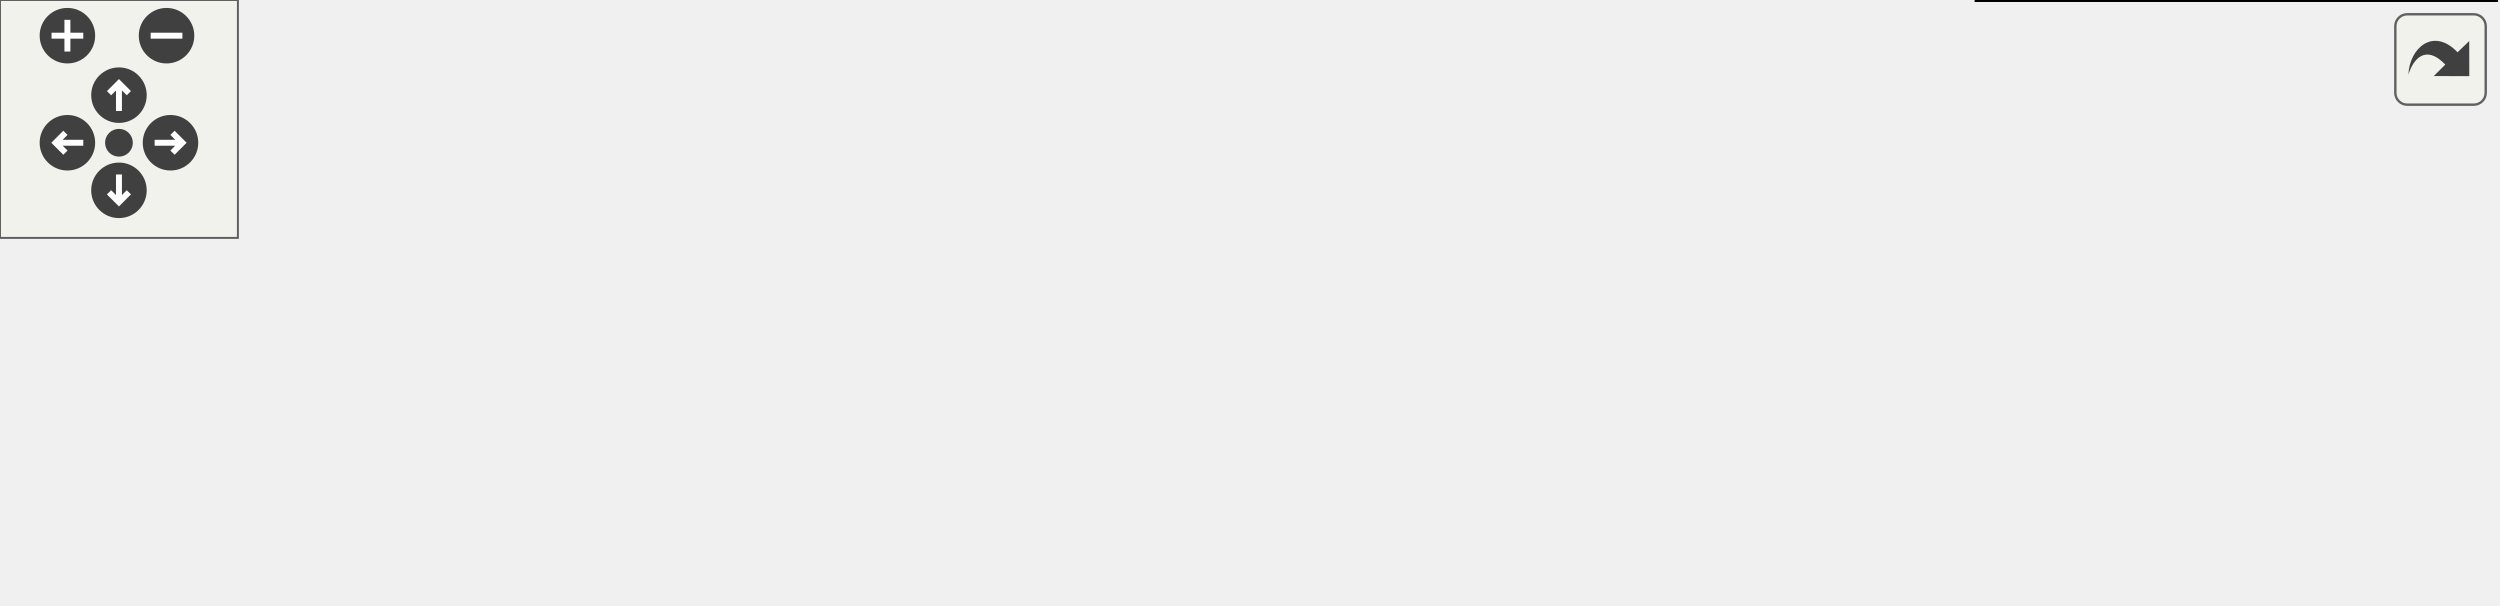
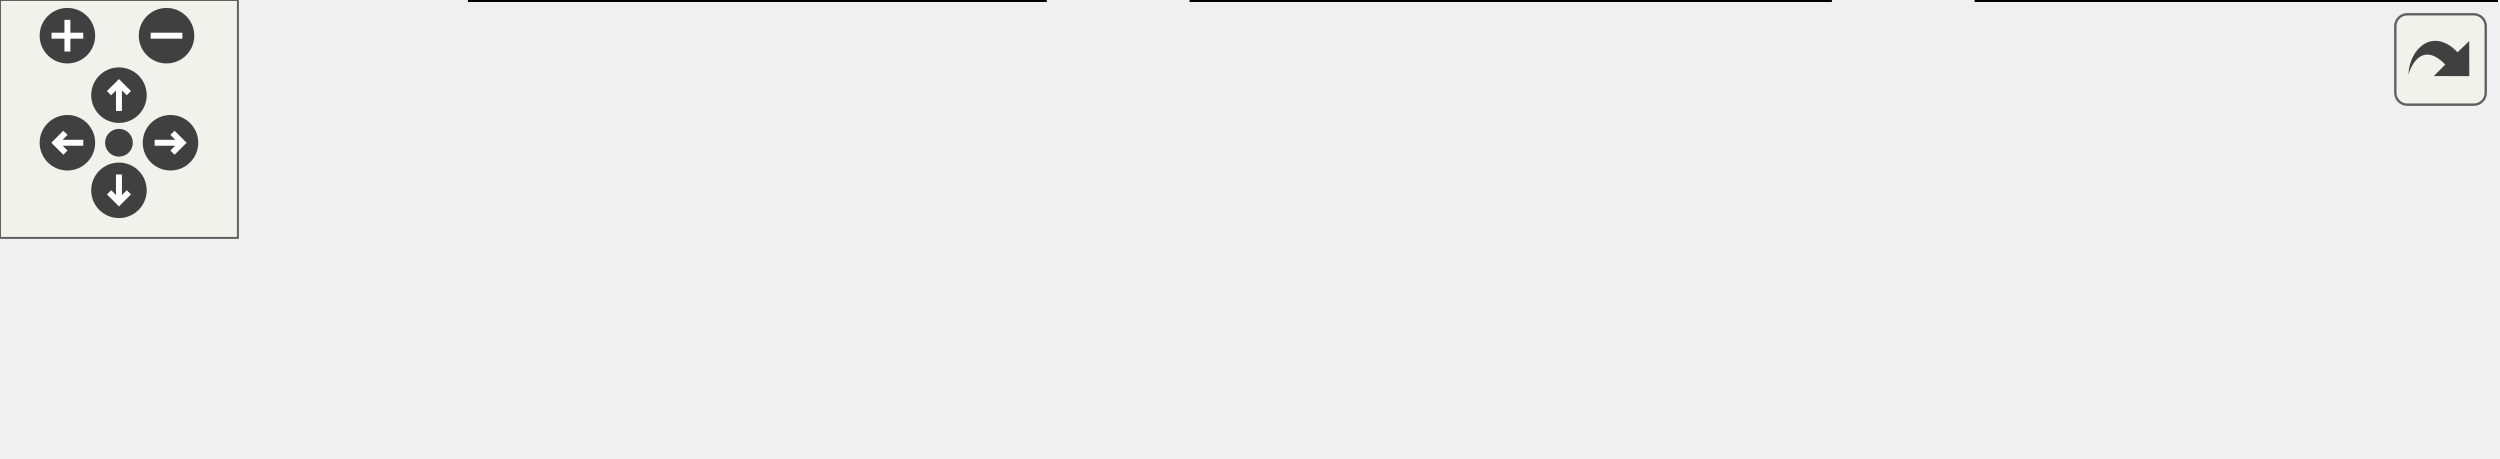
<svg xmlns="http://www.w3.org/2000/svg" xmlns:xlink="http://www.w3.org/1999/xlink" id="main" version="1.1" xml:space="preserve">
  <style type="text/css">
.edge:hover path { stroke: red; }
.edge:hover polygon { stroke: red; fill: red; }
</style>
  <defs>
    <circle id="rim" cx="0" cy="0" r="7" />
    <circle id="rim2" cx="0" cy="0" r="3.5" />
    <g id="zoomPlus">
      <use xlink:href="#rim" fill="#404040">
        <set attributeName="fill" to="#808080" begin="zoomplus.mouseover" end="zoomplus.mouseout" />
      </use>
      <path d="M-4,0h8M0,-4v8" fill="none" stroke="white" stroke-width="1.5" pointer-events="none" />
    </g>
    <g id="zoomMin">
      <use xlink:href="#rim" fill="#404040">
        <set attributeName="fill" to="#808080" begin="zoomminus.mouseover" end="zoomminus.mouseout" />
      </use>
      <path d="M-4,0h8" fill="none" stroke="white" stroke-width="1.5" pointer-events="none" />
    </g>
    <g id="dirArrow">
      <path fill="none" stroke="white" stroke-width="1.5" d="M0,-3.0v7 M-2.5,-0.5L0,-3.0L2.5,-0.5" />
    </g>
    <g id="resetDef">
      <use xlink:href="#rim2" fill="#404040">
        <set attributeName="fill" to="#808080" begin="reset.mouseover" end="reset.mouseout" />
      </use>
    </g>
  </defs>
  <svg id="graph" class="graph">
    <g id="viewport">
      <g id="node1" class="node">
-         <polygon fill="#bfbfbf" stroke="black" points="0,-55 0,-73 82,-73 82,-55 0,-55" />
-         <text text-anchor="middle" x="41" y="-61.8" font-family="sans-serif" font-size="9.00">Main::execute</text>
+         <polygon fill="#bfbfbf" stroke="black" points="0,-18 0,-36 82,-36 82,-18 0,-18" />
+         <text text-anchor="middle" x="41" y="-24.8" font-family="sans-serif" font-size="9.00">Main::execute</text>
      </g>
      <g id="node2" class="node">
        <g id="a_node2">
          <a xlink:href="namespacetk.html#ad6260a3dcdcb9a995a4886e566b665c4" target="_top" xlink:title="Convert existing time stamp as a real to Watch (global scope) ">
-             <polygon fill="none" stroke="black" points="165.5,-74 165.5,-92 216.5,-92 216.5,-74 165.5,-74" />
-             <text text-anchor="middle" x="191" y="-80.8" font-family="sans-serif" font-size="9.00">tk::hms</text>
+             <polygon fill="none" stroke="black" points="165.5,-37 165.5,-55 216.5,-55 216.5,-37 165.5,-37" />
+             <text text-anchor="middle" x="191" y="-43.8" font-family="sans-serif" font-size="9.00">tk::hms</text>
          </a>
        </g>
      </g>
      <g id="edge1" class="edge">
-         <path fill="none" stroke="midnightblue" d="M82.051,-69.142C104.857,-72.07 133.156,-75.703 155.057,-78.514" />
-         <polygon fill="midnightblue" stroke="midnightblue" points="154.878,-82.02 165.242,-79.822 155.77,-75.077 154.878,-82.02" />
+         <path fill="none" stroke="midnightblue" d="M82.051,-32.142C104.857,-35.069 133.156,-38.703 155.057,-41.514" />
+         <polygon fill="midnightblue" stroke="midnightblue" points="154.878,-45.02 165.242,-42.822 155.77,-38.077 154.878,-45.02" />
      </g>
      <g id="node3" class="node">
        <g id="a_node3">
          <a xlink:href="namespacetk.html#af04df49334286e653e440035c499a8d1" target="_top" xlink:title="Process an exception from the Charm++ runtime system. ">
-             <polygon fill="none" stroke="black" points="118.5,-37 118.5,-55 263.5,-55 263.5,-37 118.5,-37" />
-             <text text-anchor="middle" x="191" y="-43.8" font-family="sans-serif" font-size="9.00">tk::processExceptionCharm</text>
+             <polygon fill="none" stroke="black" points="118.5,-0 118.5,-18 263.5,-18 263.5,-0 118.5,-0" />
+             <text text-anchor="middle" x="191" y="-6.8" font-family="sans-serif" font-size="9.00">tk::processExceptionCharm</text>
          </a>
        </g>
      </g>
      <g id="edge2" class="edge">
-         <path fill="none" stroke="midnightblue" d="M82.051,-59.129C90.199,-58.138 99.048,-57.062 108.056,-55.966" />
-         <polygon fill="midnightblue" stroke="midnightblue" points="108.761,-59.406 118.265,-54.724 107.916,-52.458 108.761,-59.406" />
+         <path fill="none" stroke="midnightblue" d="M82.051,-22.129C90.199,-21.138 99.048,-20.062 108.056,-18.966" />
+         <polygon fill="midnightblue" stroke="midnightblue" points="108.761,-22.406 118.265,-17.724 107.916,-15.457 108.761,-22.406" />
      </g>
      <g id="node4" class="node">
        <g id="a_node4">
          <a xlink:href="classtk_1_1_exception.html#aef3989f5d076c0282329daa2a646b1c6" target="_top" xlink:title="Handle Exception. ">
-             <polygon fill="none" stroke="black" points="300.5,-37 300.5,-55 461.5,-55 461.5,-37 300.5,-37" />
-             <text text-anchor="middle" x="381" y="-43.8" font-family="sans-serif" font-size="9.00">tk::Exception::handleException</text>
+             <polygon fill="none" stroke="black" points="300.5,-0 300.5,-18 461.5,-18 461.5,-0 300.5,-0" />
+             <text text-anchor="middle" x="381" y="-6.8" font-family="sans-serif" font-size="9.00">tk::Exception::handleException</text>
          </a>
        </g>
      </g>
      <g id="edge3" class="edge">
-         <path fill="none" stroke="midnightblue" d="M263.611,-46C272.357,-46 281.377,-46 290.344,-46" />
-         <polygon fill="midnightblue" stroke="midnightblue" points="290.429,-49.5 300.429,-46 290.429,-42.5 290.429,-49.5" />
+         <path fill="none" stroke="midnightblue" d="M263.611,-9C272.357,-9 281.377,-9 290.344,-9" />
+         <polygon fill="midnightblue" stroke="midnightblue" points="290.429,-12.5 300.429,-9 290.429,-5.5 290.429,-12.5" />
      </g>
      <g id="node5" class="node">
        <g id="a_node5">
-           <a xlink:href="classtk_1_1_exception.html#a0bc4b622d95adf72e77f639fd6aefbbe" target="_top" xlink:title="tk::Exception::what">
-             <polygon fill="none" stroke="black" points="511,-37 511,-55 617,-55 617,-37 511,-37" />
-             <text text-anchor="middle" x="564" y="-43.8" font-family="sans-serif" font-size="9.00">tk::Exception::what</text>
-           </a>
-         </g>
-       </g>
-       <g id="edge4" class="edge">
-         <path fill="none" stroke="midnightblue" d="M461.653,-39.293C474.694,-39.189 488.04,-39.273 500.586,-39.548" />
-         <polygon fill="midnightblue" stroke="midnightblue" points="500.823,-43.055 510.913,-39.822 501.01,-36.058 500.823,-43.055" />
-       </g>
-       <g id="node6" class="node">
-         <g id="a_node6">
          <a xlink:href="classtk_1_1_exception.html#a98bc4bc0d8ef380a2b90c5815a80f53a" target="_top" xlink:title="Demangle and Echo call trace. ">
            <polygon fill="none" stroke="black" points="498.5,-0 498.5,-18 629.5,-18 629.5,-0 498.5,-0" />
            <text text-anchor="middle" x="564" y="-6.8" font-family="sans-serif" font-size="9.00">tk::Exception::echoTrace</text>
          </a>
        </g>
      </g>
-       <g id="edge6" class="edge">
-         <path fill="none" stroke="midnightblue" d="M426.278,-36.949C451.241,-31.846 482.619,-25.431 509.017,-20.035" />
-         <polygon fill="midnightblue" stroke="midnightblue" points="509.77,-23.454 518.866,-18.022 508.368,-16.596 509.77,-23.454" />
-       </g>
-       <g id="edge5" class="edge">
-         <path fill="none" stroke="midnightblue" d="M510.913,-52.178C498.66,-52.565 485.254,-52.756 471.867,-52.75" />
-         <polygon fill="midnightblue" stroke="midnightblue" points="471.667,-49.249 461.653,-52.707 471.638,-56.249 471.667,-49.249" />
+       <g id="edge4" class="edge">
+         <path fill="none" stroke="midnightblue" d="M461.653,-9C470.446,-9 479.379,-9 488.111,-9" />
+         <polygon fill="midnightblue" stroke="midnightblue" points="488.25,-12.5 498.25,-9 488.25,-5.5 488.25,-12.5" />
      </g>
    </g>
  </svg>
  <g id="navigator" transform="translate(0 0)" fill="#404254">
    <rect fill="#f2f5e9" fill-opacity="0.5" stroke="#606060" stroke-width=".5" x="0" y="0" width="60" height="60" />
    <use id="zoomplus" xlink:href="#zoomPlus" x="17" y="9" />
    <use id="zoomminus" xlink:href="#zoomMin" x="42" y="9" />
    <use id="reset" xlink:href="#resetDef" x="30" y="36" />
    <g id="arrowUp" xlink:href="#dirArrow" transform="translate(30 24)">
      <use xlink:href="#rim" fill="#404040">
        <set attributeName="fill" to="#808080" begin="arrowUp.mouseover" end="arrowUp.mouseout" />
      </use>
      <path fill="none" stroke="white" stroke-width="1.5" d="M0,-3.0v7 M-2.5,-0.5L0,-3.0L2.5,-0.5" />
    </g>
    <g id="arrowRight" xlink:href="#dirArrow" transform="rotate(90) translate(36 -43)">
      <use xlink:href="#rim" fill="#404040">
        <set attributeName="fill" to="#808080" begin="arrowRight.mouseover" end="arrowRight.mouseout" />
      </use>
      <path fill="none" stroke="white" stroke-width="1.5" d="M0,-3.0v7 M-2.5,-0.5L0,-3.0L2.5,-0.5" />
    </g>
    <g id="arrowDown" xlink:href="#dirArrow" transform="rotate(180) translate(-30 -48)">
      <use xlink:href="#rim" fill="#404040">
        <set attributeName="fill" to="#808080" begin="arrowDown.mouseover" end="arrowDown.mouseout" />
      </use>
      <path fill="none" stroke="white" stroke-width="1.5" d="M0,-3.0v7 M-2.5,-0.5L0,-3.0L2.5,-0.5" />
    </g>
    <g id="arrowLeft" xlink:href="#dirArrow" transform="rotate(270) translate(-36 17)">
      <use xlink:href="#rim" fill="#404040">
        <set attributeName="fill" to="#808080" begin="arrowLeft.mouseover" end="arrowLeft.mouseout" />
      </use>
      <path fill="none" stroke="white" stroke-width="1.5" d="M0,-3.0v7 M-2.5,-0.5L0,-3.0L2.5,-0.5" />
    </g>
  </g>
  <svg viewBox="0 0 15 15" width="100%" height="30px" preserveAspectRatio="xMaxYMin meet">
    <g id="arrow_out" transform="scale(0.3 0.3)">
      <a xlink:href="class_main_aa4e0afaa96eda09358acfacfb672fe41_cgraph_org.svg" target="_base">
        <rect id="button" ry="5" rx="5" y="6" x="6" height="38" width="38" fill="#f2f5e9" fill-opacity="0.5" stroke="#606060" stroke-width="1.0" />
        <path id="arrow" d="M 11.5,31.437 C 11.94,20.098 22.043,11.323 32.159,21.979 L 37.069,17.246 C 37.069,17.246 37.088,32 37.088,32 L 22.16,31.978 C 22.16,31.978 26.998,27.14 26.998,27.14 C 18.529,18.264 13.292,25.23 11.5,31.437 z" style="fill:#404040;" />
      </a>
    </g>
  </svg>
</svg>
